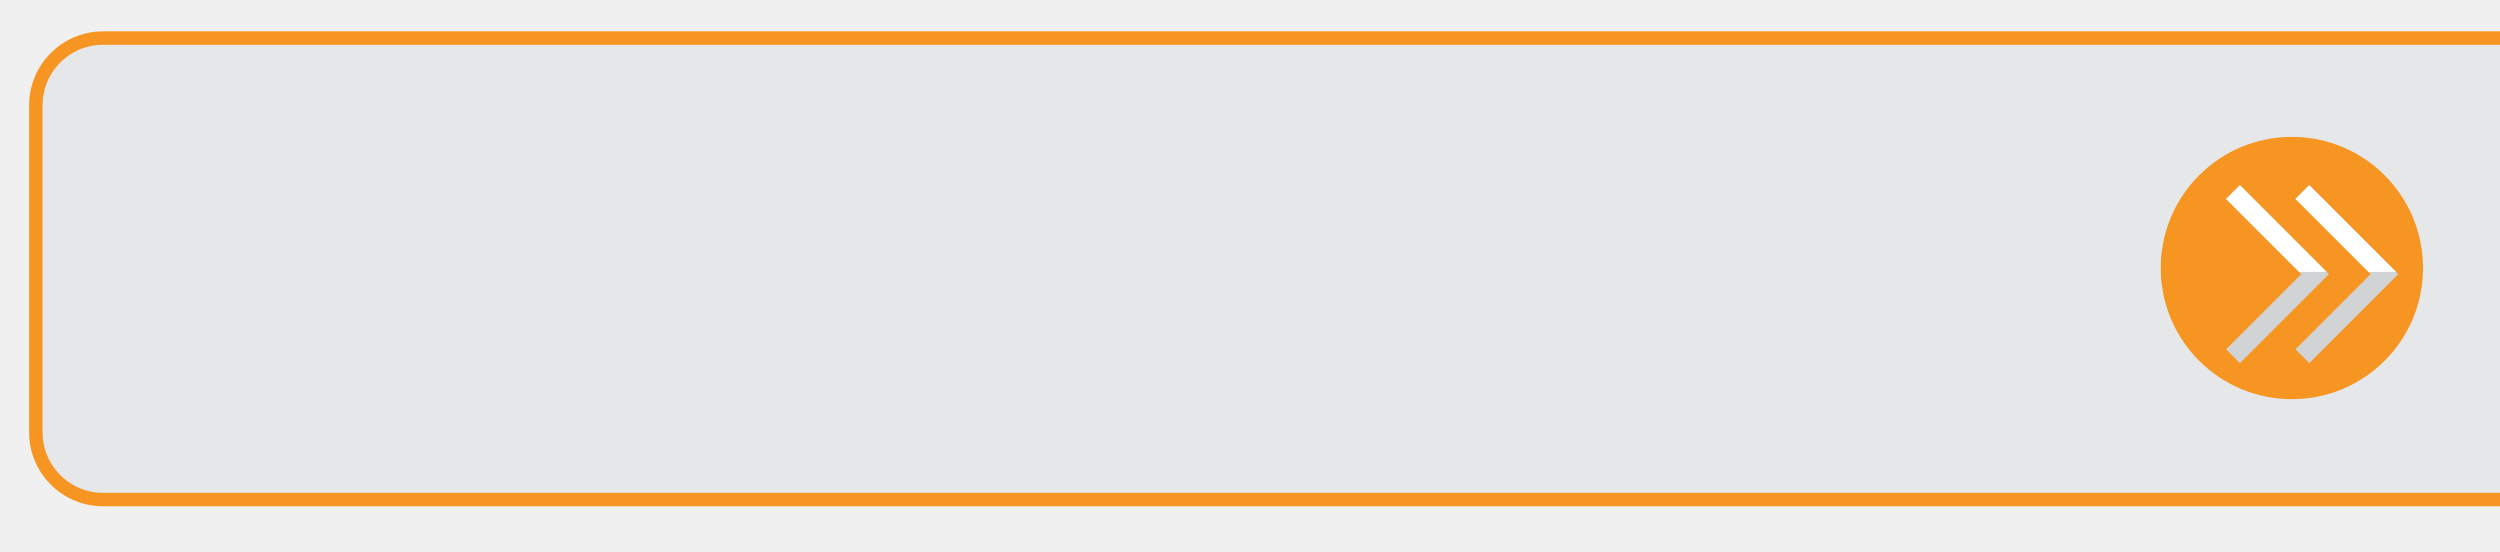
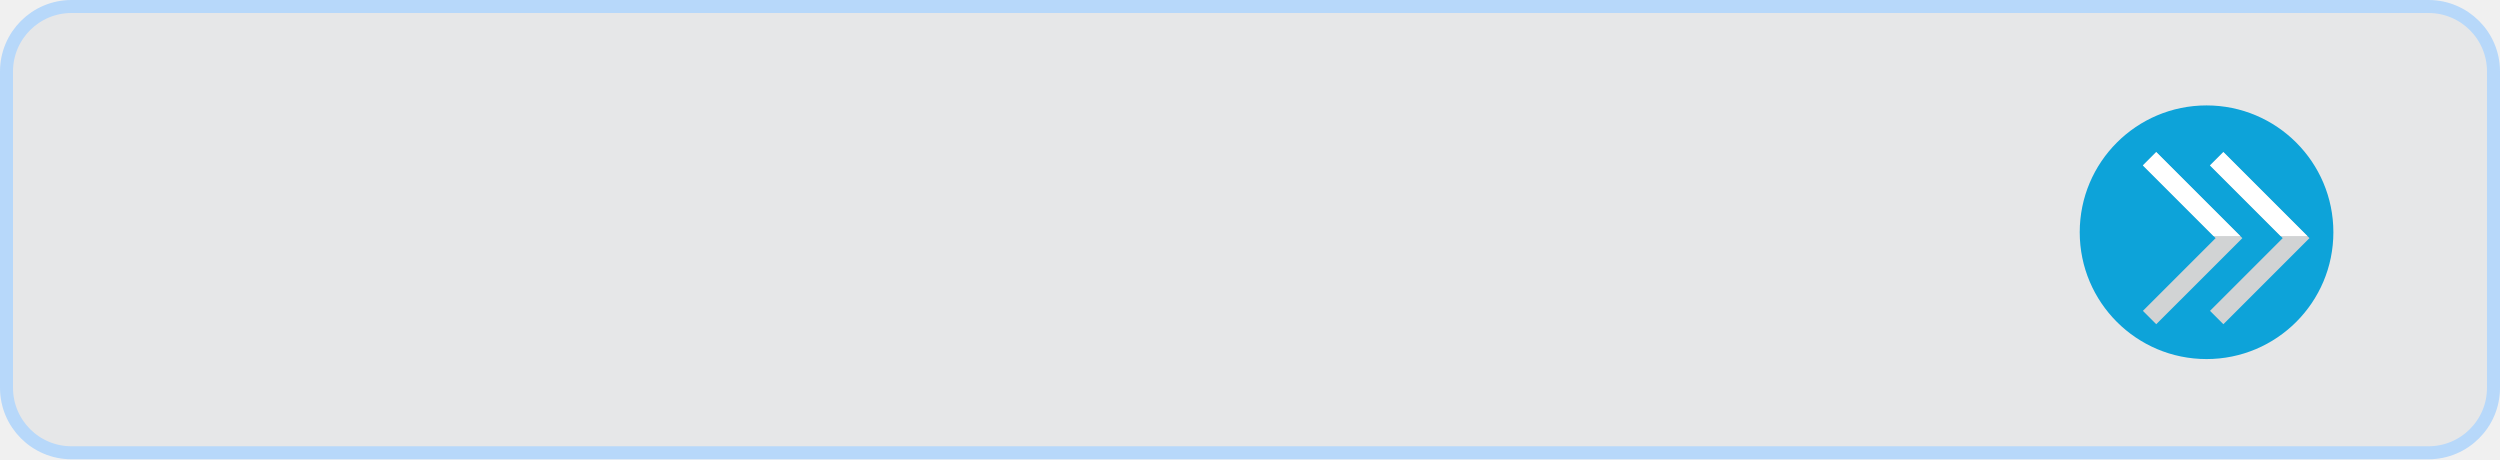
- <svg xmlns="http://www.w3.org/2000/svg" version="1.1" x="0px" y="0px" width="186px" height="41px" viewBox="-2.167 -2.333 186 41">
-   <defs>
- </defs>
-   <path fill="#E6E7E8" stroke="#F79523" stroke-miterlimit="10" d="M191.833,29.833c0,2.762-2.238,5-5,5H5.5c-2.761,0-5-2.238-5-5V5.5  c0-2.761,2.239-5,5-5h181.333c2.762,0,5,2.239,5,5V29.833z" />
-   <circle fill="#F79523" cx="168.349" cy="17.608" r="9.757" />
-   <polygon fill="#D1D3D4" points="174.209,18.062 168.615,12.468 169.643,11.44 176.266,18.062 169.643,24.684 168.615,23.656 " />
-   <polygon fill="#FFFFFF" points="176.104,17.9 169.643,11.44 168.615,12.468 174.048,17.9 " />
-   <polygon fill="#D1D3D4" points="169.046,18.062 163.452,12.468 164.479,11.44 171.103,18.062 164.479,24.684 163.452,23.656 " />
-   <polygon fill="#FFFFFF" points="170.94,17.9 164.479,11.44 163.452,12.468 168.885,17.9 " />
+ <svg xmlns="http://www.w3.org/2000/svg" width="192.333" height="35.333" viewBox="-2.167 -2.333 192.333 35.333">
+   <path stroke-miterlimit="10" d="M189.666 27.5a5 5 0 0 1-5 5H3.333a5 5 0 0 1-5-5V3.167a5 5 0 0 1 5-5h181.333a5 5 0 0 1 5 5z" fill="#e6e7e8" stroke="#b7d8fa" />
+   <circle cx="167.59" cy="15.534" r="9.757" fill="#0da3d9" />
+   <path d="M173.45 15.988l-5.594-5.594 1.028-1.028 6.623 6.622-6.623 6.622-1.028-1.028z" fill="#d1d3d4" />
+   <path d="M167.856 10.394l5.433 5.432h2.056l-6.461-6.46z" fill="#fff" />
+   <path d="M168.287 15.988l-5.594-5.594 1.027-1.028 6.624 6.622-6.624 6.622-1.027-1.028z" fill="#d1d3d4" />
+   <path d="M162.693 10.394l5.433 5.432h2.055l-6.461-6.46z" fill="#fff" />
</svg>
